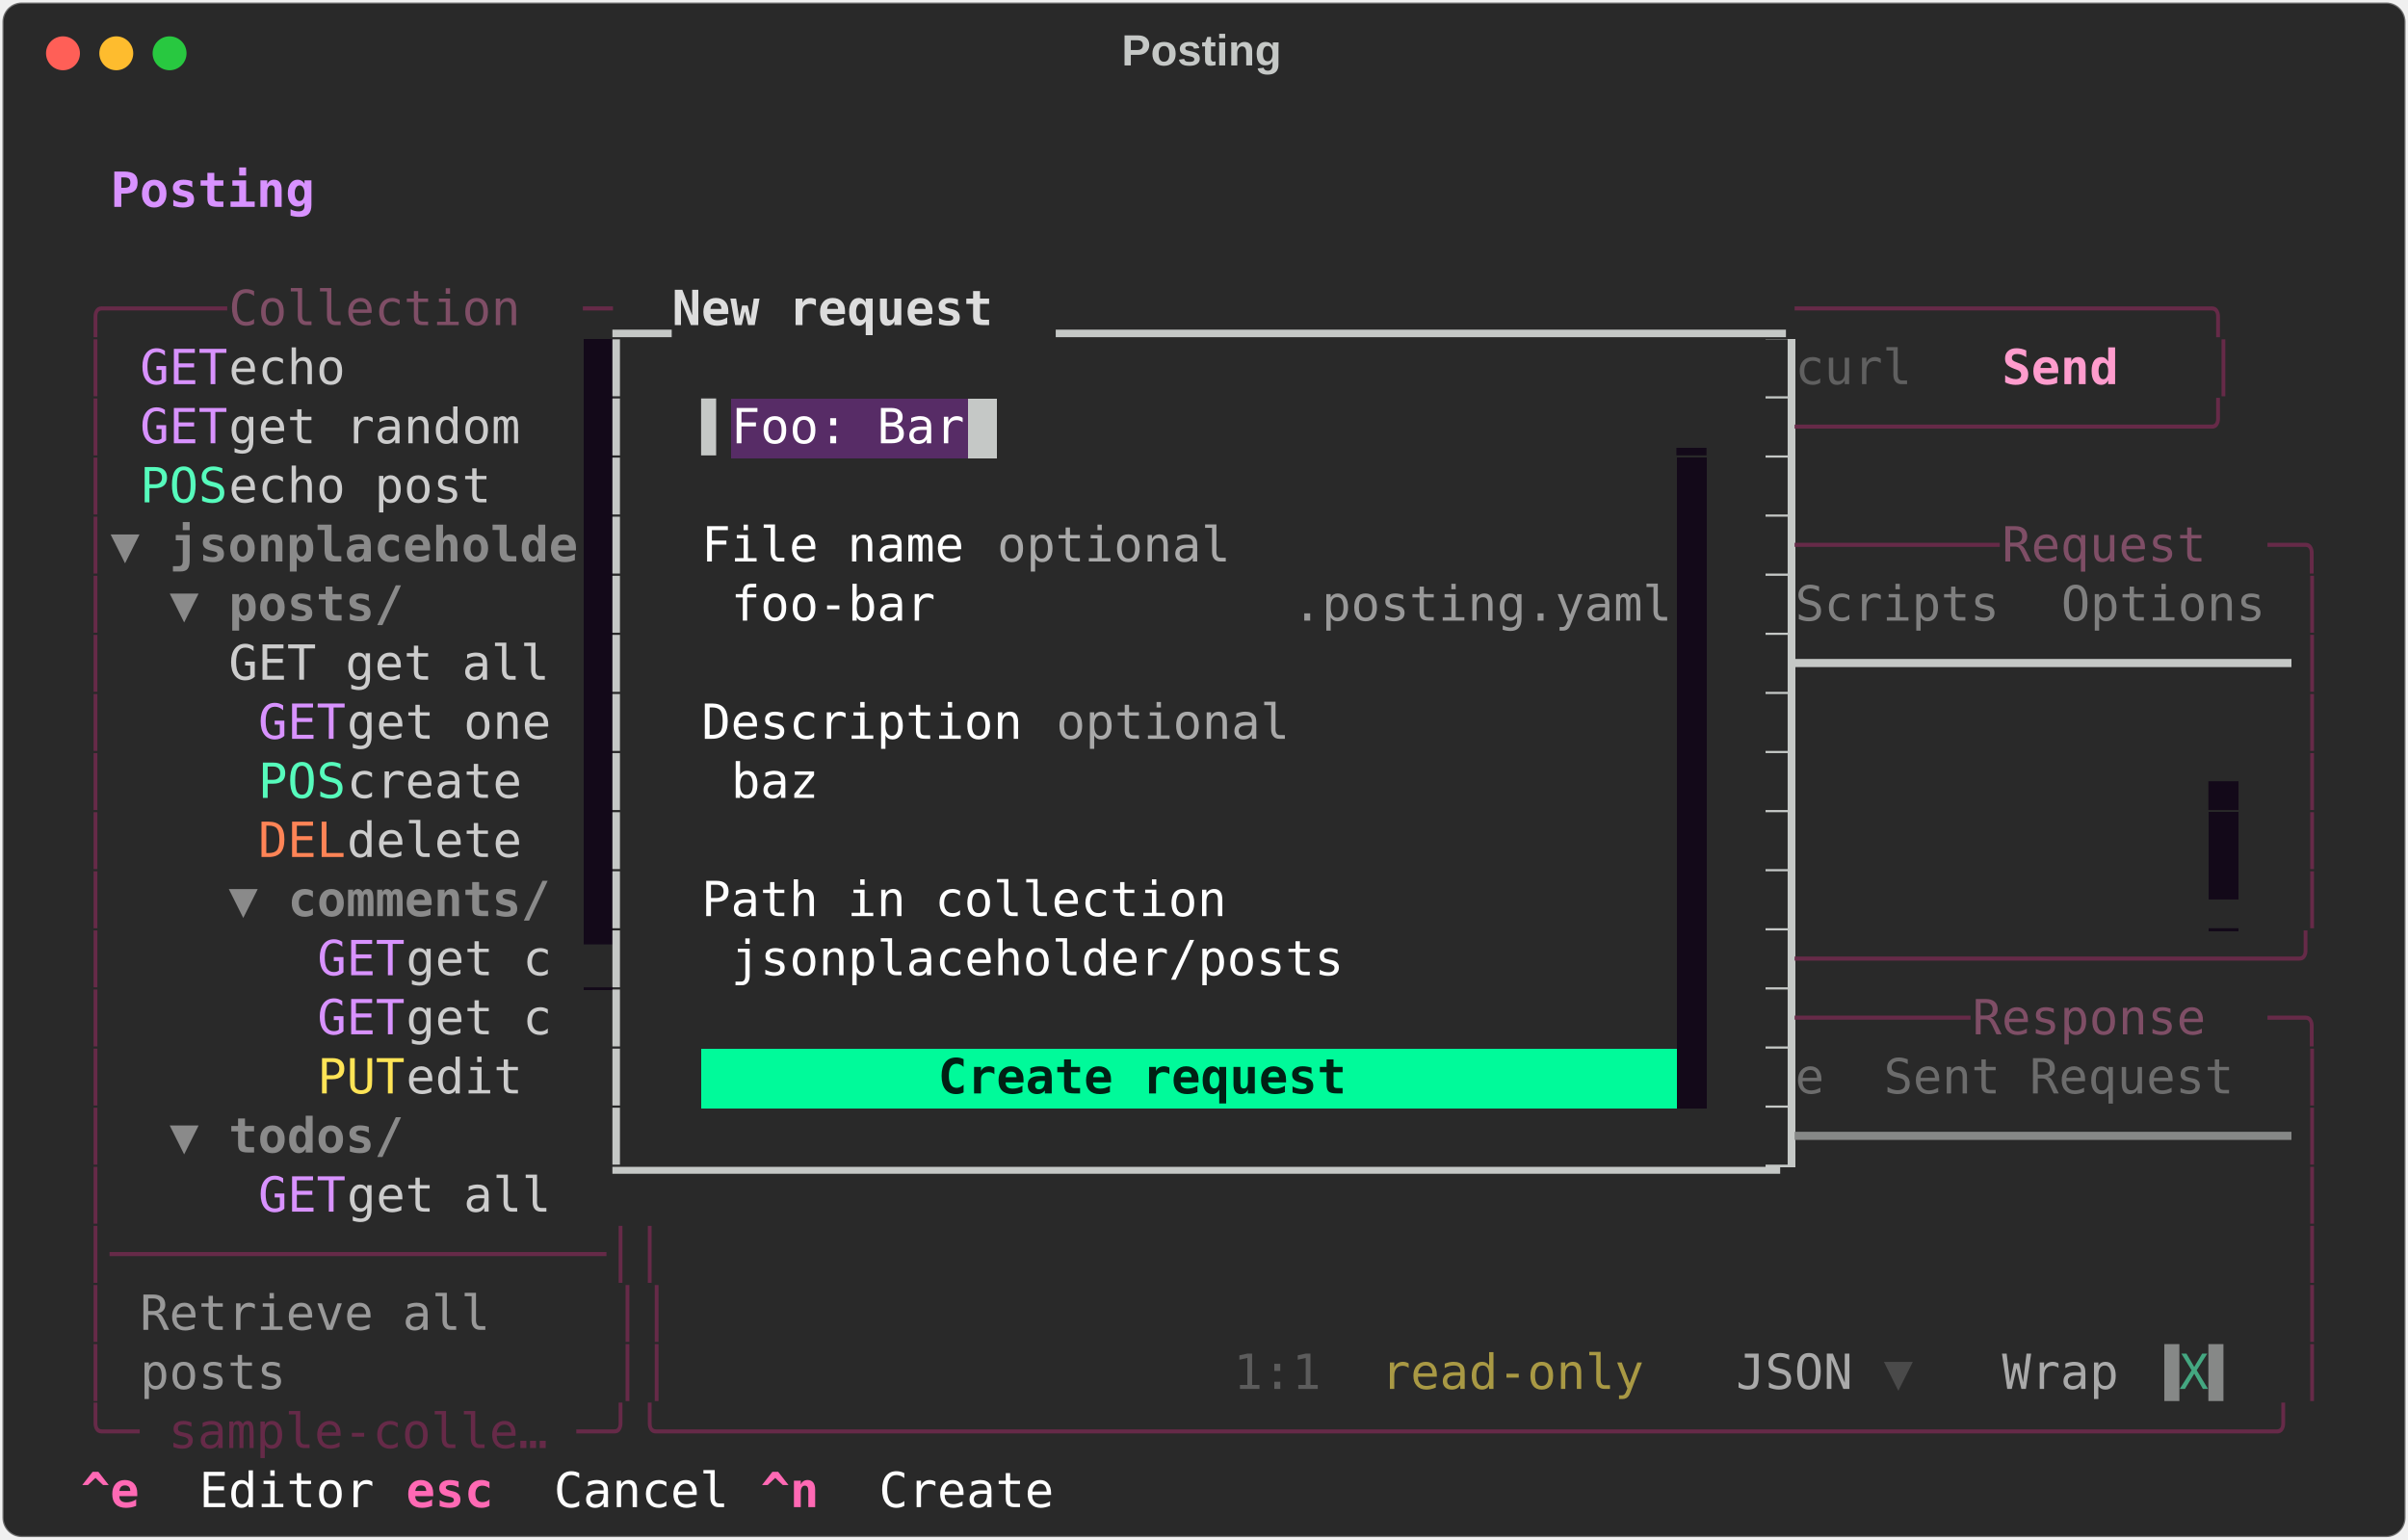
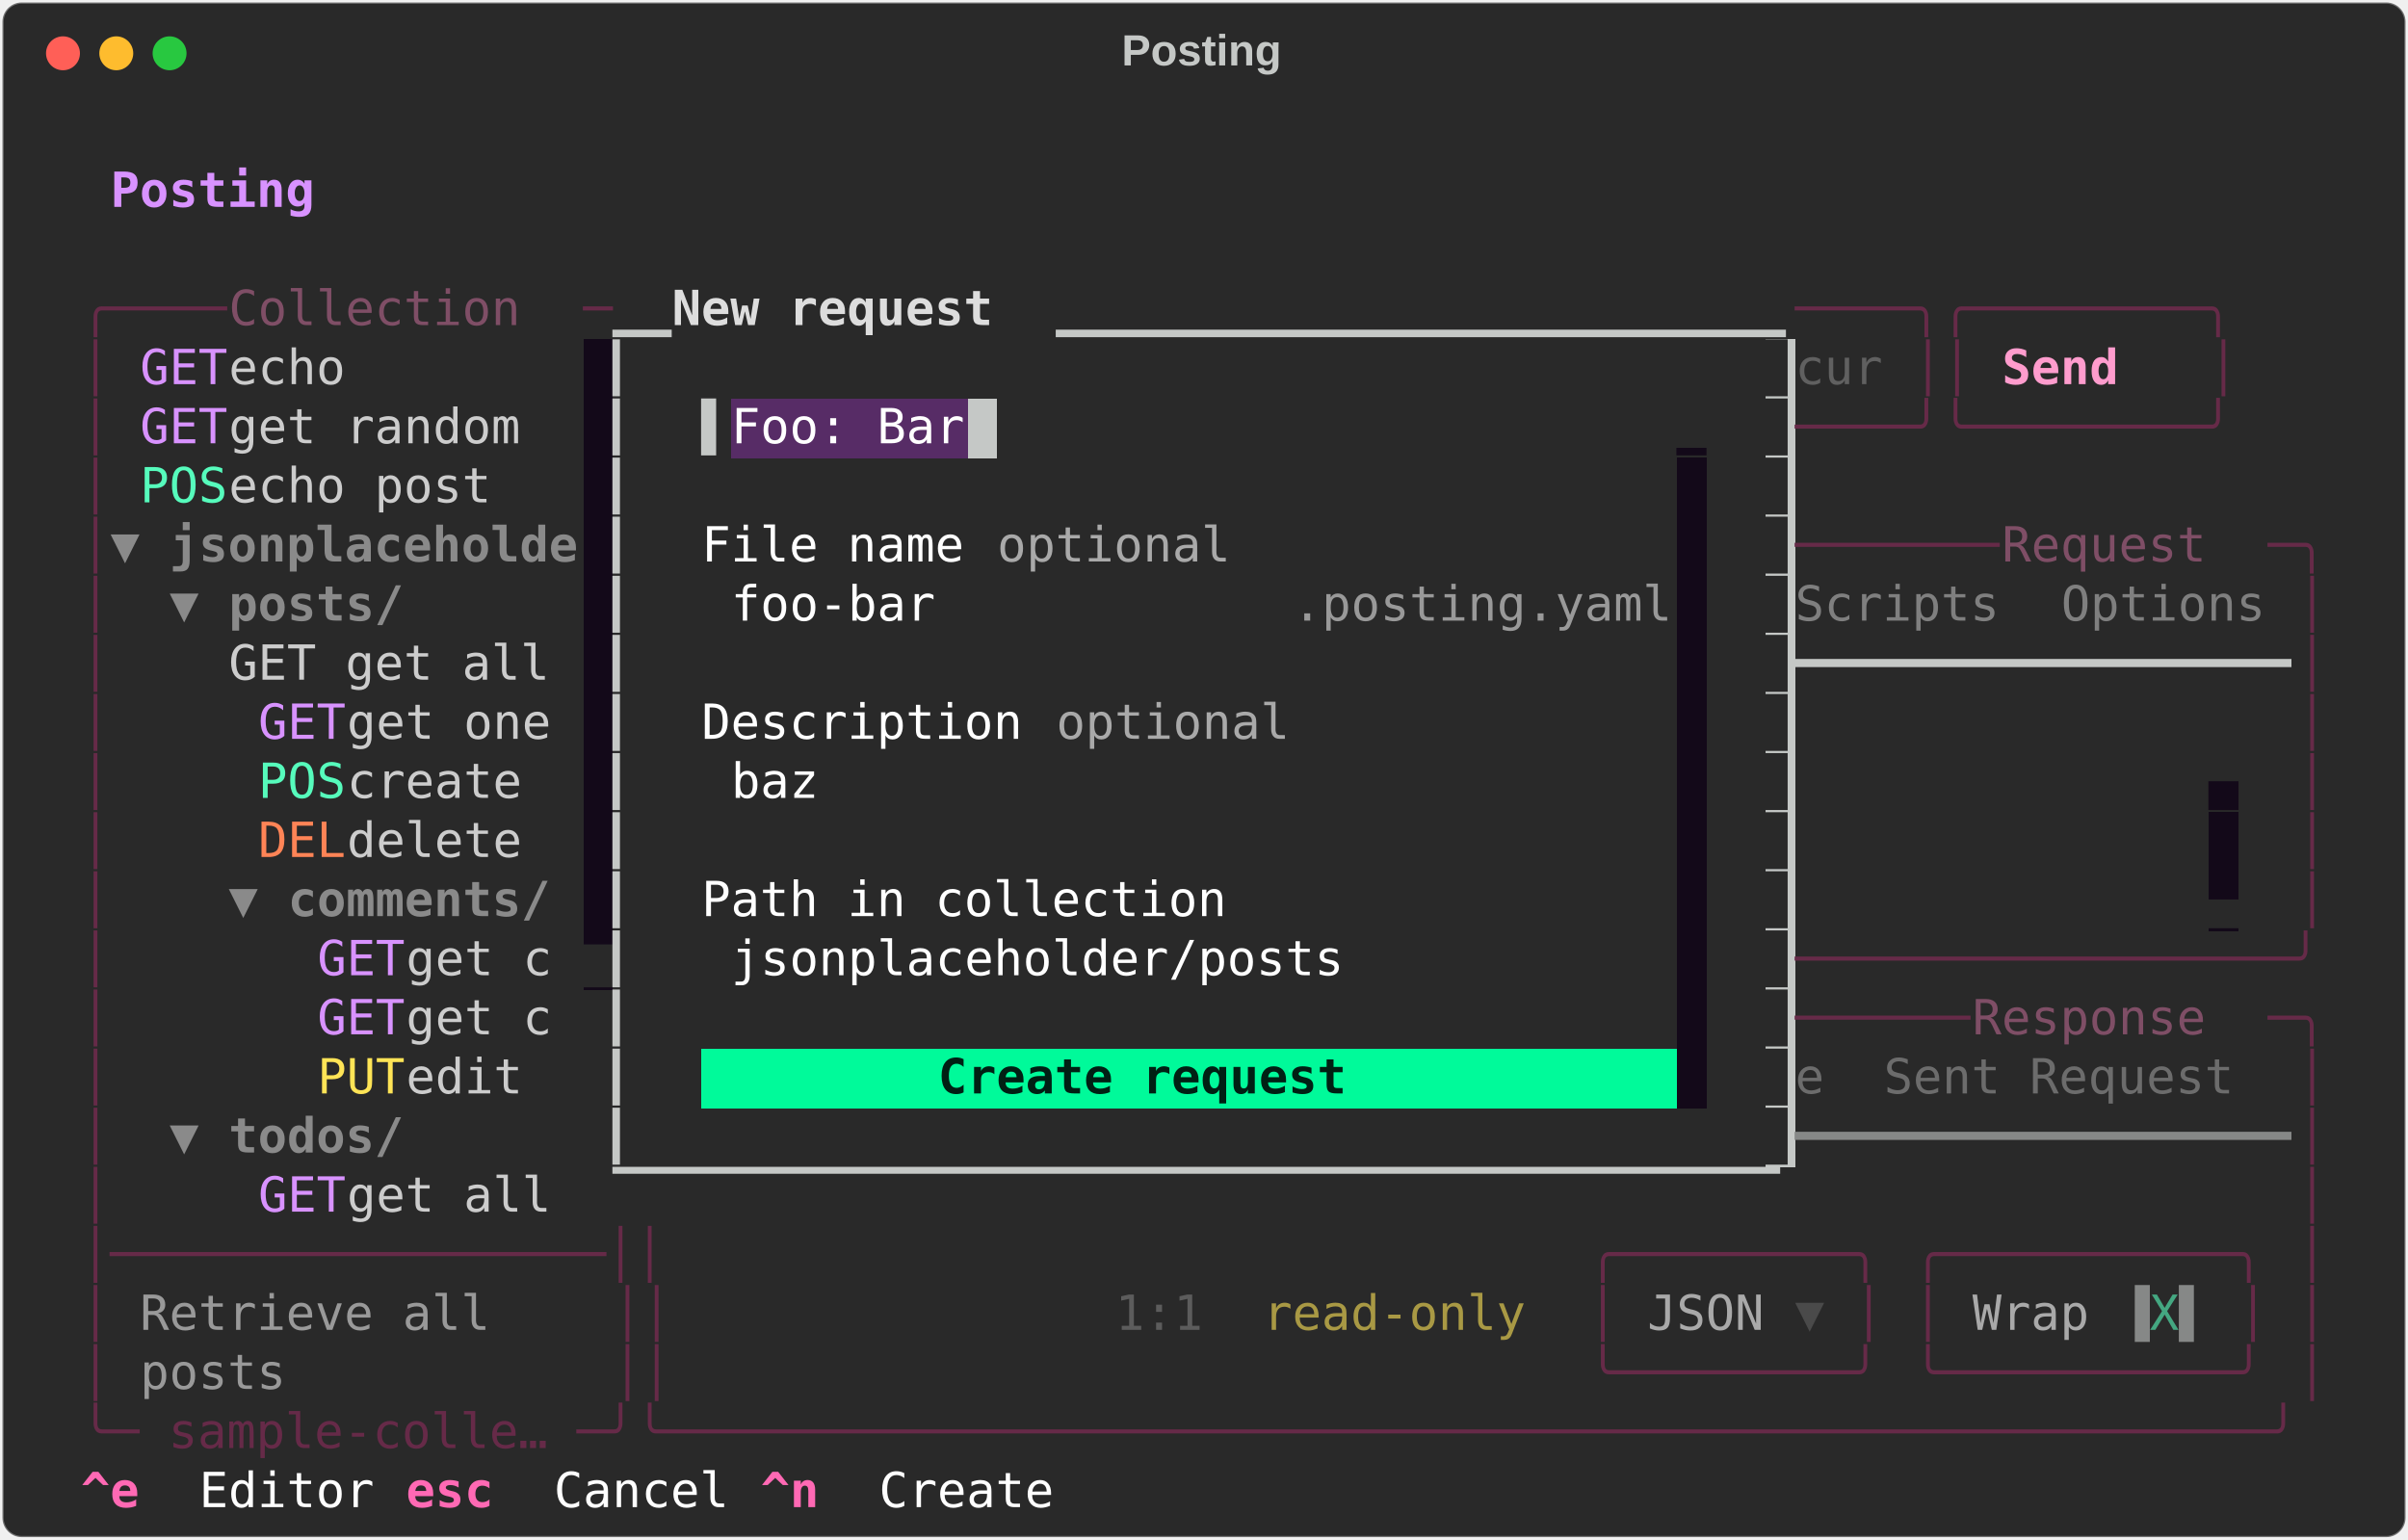
<svg xmlns="http://www.w3.org/2000/svg" class="rich-terminal" viewBox="0 0 994 635.6">
  <style>

    @font-face {
        font-family: "Fira Code";
        src: local("FiraCode-Regular"),
                url("https://cdnjs.cloudflare.com/ajax/libs/firacode/6.2.0/woff2/FiraCode-Regular.woff2") format("woff2"),
                url("https://cdnjs.cloudflare.com/ajax/libs/firacode/6.2.0/woff/FiraCode-Regular.woff") format("woff");
        font-style: normal;
        font-weight: 400;
    }
    @font-face {
        font-family: "Fira Code";
        src: local("FiraCode-Bold"),
                url("https://cdnjs.cloudflare.com/ajax/libs/firacode/6.2.0/woff2/FiraCode-Bold.woff2") format("woff2"),
                url("https://cdnjs.cloudflare.com/ajax/libs/firacode/6.2.0/woff/FiraCode-Bold.woff") format("woff");
        font-style: bold;
        font-weight: 700;
    }

    .terminal-matrix {
        font-family: Fira Code, monospace;
        font-size: 20px;
        line-height: 24.4px;
        font-variant-east-asian: full-width;
    }

    .terminal-title {
        font-size: 18px;
        font-weight: bold;
        font-family: arial;
    }

    .terminal-r1 { fill: #ffffff }
.terminal-r2 { fill: #c5c8c6 }
.terminal-r3 { fill: #d892ff;font-weight: bold }
.terminal-r4 { fill: #662a48 }
.terminal-r5 { fill: #7f4e66 }
.terminal-r6 { fill: #dddddd;font-weight: bold }
.terminal-r7 { fill: #cccccc }
.terminal-r8 { fill: #d892ff }
.terminal-r9 { fill: #292929 }
.terminal-r10 { fill: #606060 }
.terminal-r11 { fill: #ff9ccd;font-weight: bold }
.terminal-r12 { fill: #130919 }
.terminal-r13 { fill: #56fbbc }
.terminal-r14 { fill: #8a8a8a }
.terminal-r15 { fill: #8a8a8a;font-weight: bold }
.terminal-r16 { fill: #a9a9a9 }
.terminal-r17 { fill: #999999 }
.terminal-r18 { fill: #7f7f7f }
.terminal-r19 { fill: #ff8456 }
.terminal-r20 { fill: #ffe456 }
.terminal-r21 { fill: #002014;font-weight: bold }
.terminal-r22 { fill: #6c6c6c }
.terminal-r23 { fill: #868887 }
.terminal-r24 { fill: #5c5c5c }
.terminal-r25 { fill: #a99944 }
.terminal-r26 { fill: #4a4a4a }
.terminal-r27 { fill: #44a781 }
.terminal-r28 { fill: #ff69b4;font-weight: bold }
    </style>
  <defs>
    <clipPath id="terminal-clip-terminal">
      <rect x="0" y="0" width="975.0" height="584.6" />
    </clipPath>
    <clipPath id="terminal-line-0">
      <rect x="0" y="1.5" width="976" height="24.65" />
    </clipPath>
    <clipPath id="terminal-line-1">
      <rect x="0" y="25.9" width="976" height="24.65" />
    </clipPath>
    <clipPath id="terminal-line-2">
      <rect x="0" y="50.3" width="976" height="24.65" />
    </clipPath>
    <clipPath id="terminal-line-3">
      <rect x="0" y="74.7" width="976" height="24.65" />
    </clipPath>
    <clipPath id="terminal-line-4">
      <rect x="0" y="99.1" width="976" height="24.65" />
    </clipPath>
    <clipPath id="terminal-line-5">
      <rect x="0" y="123.5" width="976" height="24.65" />
    </clipPath>
    <clipPath id="terminal-line-6">
      <rect x="0" y="147.9" width="976" height="24.65" />
    </clipPath>
    <clipPath id="terminal-line-7">
      <rect x="0" y="172.3" width="976" height="24.65" />
    </clipPath>
    <clipPath id="terminal-line-8">
      <rect x="0" y="196.7" width="976" height="24.65" />
    </clipPath>
    <clipPath id="terminal-line-9">
      <rect x="0" y="221.1" width="976" height="24.65" />
    </clipPath>
    <clipPath id="terminal-line-10">
      <rect x="0" y="245.5" width="976" height="24.65" />
    </clipPath>
    <clipPath id="terminal-line-11">
      <rect x="0" y="269.9" width="976" height="24.65" />
    </clipPath>
    <clipPath id="terminal-line-12">
      <rect x="0" y="294.3" width="976" height="24.65" />
    </clipPath>
    <clipPath id="terminal-line-13">
      <rect x="0" y="318.7" width="976" height="24.65" />
    </clipPath>
    <clipPath id="terminal-line-14">
      <rect x="0" y="343.1" width="976" height="24.65" />
    </clipPath>
    <clipPath id="terminal-line-15">
      <rect x="0" y="367.5" width="976" height="24.65" />
    </clipPath>
    <clipPath id="terminal-line-16">
      <rect x="0" y="391.9" width="976" height="24.65" />
    </clipPath>
    <clipPath id="terminal-line-17">
      <rect x="0" y="416.3" width="976" height="24.65" />
    </clipPath>
    <clipPath id="terminal-line-18">
      <rect x="0" y="440.7" width="976" height="24.65" />
    </clipPath>
    <clipPath id="terminal-line-19">
      <rect x="0" y="465.1" width="976" height="24.65" />
    </clipPath>
    <clipPath id="terminal-line-20">
      <rect x="0" y="489.5" width="976" height="24.65" />
    </clipPath>
    <clipPath id="terminal-line-21">
      <rect x="0" y="513.9" width="976" height="24.65" />
    </clipPath>
    <clipPath id="terminal-line-22">
      <rect x="0" y="538.3" width="976" height="24.65" />
    </clipPath>
  </defs>
  <rect fill="#292929" stroke="rgba(255,255,255,0.35)" stroke-width="1" x="1" y="1" width="992" height="633.6" rx="8" />
  <text class="terminal-title" fill="#c5c8c6" text-anchor="middle" x="496" y="27">Posting</text>
  <g transform="translate(26,22)">
    <circle cx="0" cy="0" r="7" fill="#ff5f57" />
    <circle cx="22" cy="0" r="7" fill="#febc2e" />
    <circle cx="44" cy="0" r="7" fill="#28c840" />
  </g>
  <g transform="translate(9, 41)" clip-path="url(#terminal-clip-terminal)">
    <rect fill="#130919" x="231.8" y="99.1" width="12.2" height="24.65" shape-rendering="crispEdges" />
    <rect fill="#c5c8c6" x="719.8" y="99.1" width="12.2" height="24.65" shape-rendering="crispEdges" />
    <rect fill="#130919" x="231.8" y="123.5" width="12.2" height="24.65" shape-rendering="crispEdges" />
    <rect fill="#572c66" x="292.8" y="123.5" width="97.6" height="24.65" shape-rendering="crispEdges" />
    <rect fill="#c5c8c6" x="390.4" y="123.5" width="12.2" height="24.65" shape-rendering="crispEdges" />
    <rect fill="#c5c8c6" x="719.8" y="123.5" width="12.2" height="24.65" shape-rendering="crispEdges" />
    <rect fill="#130919" x="231.8" y="147.9" width="12.2" height="24.65" shape-rendering="crispEdges" />
    <rect fill="#130919" x="683.2" y="147.9" width="12.2" height="24.65" shape-rendering="crispEdges" />
    <rect fill="#c5c8c6" x="719.8" y="147.9" width="12.2" height="24.65" shape-rendering="crispEdges" />
    <rect fill="#130919" x="231.8" y="172.3" width="12.2" height="24.65" shape-rendering="crispEdges" />
    <rect fill="#130919" x="683.2" y="172.3" width="12.2" height="24.65" shape-rendering="crispEdges" />
    <rect fill="#c5c8c6" x="719.8" y="172.3" width="12.2" height="24.65" shape-rendering="crispEdges" />
    <rect fill="#130919" x="231.8" y="196.7" width="12.2" height="24.65" shape-rendering="crispEdges" />
    <rect fill="#130919" x="683.2" y="196.7" width="12.2" height="24.65" shape-rendering="crispEdges" />
    <rect fill="#c5c8c6" x="719.8" y="196.7" width="12.2" height="24.65" shape-rendering="crispEdges" />
    <rect fill="#130919" x="231.8" y="221.1" width="12.2" height="24.65" shape-rendering="crispEdges" />
    <rect fill="#130919" x="683.2" y="221.1" width="12.2" height="24.65" shape-rendering="crispEdges" />
    <rect fill="#c5c8c6" x="719.8" y="221.1" width="12.2" height="24.65" shape-rendering="crispEdges" />
    <rect fill="#130919" x="231.8" y="245.5" width="12.2" height="24.65" shape-rendering="crispEdges" />
    <rect fill="#130919" x="683.2" y="245.5" width="12.2" height="24.65" shape-rendering="crispEdges" />
    <rect fill="#c5c8c6" x="719.8" y="245.5" width="12.2" height="24.65" shape-rendering="crispEdges" />
    <rect fill="#130919" x="231.8" y="269.9" width="12.2" height="24.65" shape-rendering="crispEdges" />
    <rect fill="#130919" x="683.2" y="269.9" width="12.2" height="24.65" shape-rendering="crispEdges" />
    <rect fill="#c5c8c6" x="719.8" y="269.9" width="12.2" height="24.65" shape-rendering="crispEdges" />
    <rect fill="#130919" x="231.8" y="294.3" width="12.2" height="24.65" shape-rendering="crispEdges" />
    <rect fill="#130919" x="683.2" y="294.3" width="12.2" height="24.65" shape-rendering="crispEdges" />
    <rect fill="#c5c8c6" x="719.8" y="294.3" width="12.2" height="24.65" shape-rendering="crispEdges" />
    <rect fill="#130919" x="902.8" y="294.3" width="12.2" height="24.65" shape-rendering="crispEdges" />
    <rect fill="#130919" x="231.8" y="318.7" width="12.2" height="24.65" shape-rendering="crispEdges" />
    <rect fill="#130919" x="683.2" y="318.7" width="12.2" height="24.65" shape-rendering="crispEdges" />
    <rect fill="#c5c8c6" x="719.8" y="318.7" width="12.2" height="24.65" shape-rendering="crispEdges" />
    <rect fill="#130919" x="902.8" y="318.7" width="12.2" height="24.65" shape-rendering="crispEdges" />
    <rect fill="#130919" x="231.8" y="343.1" width="12.2" height="24.65" shape-rendering="crispEdges" />
    <rect fill="#130919" x="683.2" y="343.1" width="12.2" height="24.65" shape-rendering="crispEdges" />
    <rect fill="#c5c8c6" x="719.8" y="343.1" width="12.2" height="24.65" shape-rendering="crispEdges" />
    <rect fill="#130919" x="683.2" y="367.5" width="12.2" height="24.65" shape-rendering="crispEdges" />
    <rect fill="#c5c8c6" x="719.8" y="367.5" width="12.2" height="24.65" shape-rendering="crispEdges" />
    <rect fill="#00fa9a" x="280.6" y="391.9" width="97.6" height="24.65" shape-rendering="crispEdges" />
    <rect fill="#00fa9a" x="378.2" y="391.9" width="195.2" height="24.65" shape-rendering="crispEdges" />
    <rect fill="#00fa9a" x="573.4" y="391.9" width="109.8" height="24.65" shape-rendering="crispEdges" />
    <rect fill="#130919" x="683.2" y="391.9" width="12.2" height="24.65" shape-rendering="crispEdges" />
    <rect fill="#c5c8c6" x="719.8" y="391.9" width="12.2" height="24.65" shape-rendering="crispEdges" />
    <rect fill="#c5c8c6" x="719.8" y="416.3" width="12.2" height="24.65" shape-rendering="crispEdges" />
    <g class="terminal-matrix">
      <text class="terminal-r2" x="976" y="20" textLength="12.2" clip-path="url(#terminal-line-0)">
</text>
      <text class="terminal-r3" x="36.6" y="44.4" textLength="85.4" clip-path="url(#terminal-line-1)">Posting</text>
      <text class="terminal-r2" x="976" y="44.4" textLength="12.2" clip-path="url(#terminal-line-1)">
</text>
      <text class="terminal-r2" x="976" y="68.8" textLength="12.2" clip-path="url(#terminal-line-2)">
</text>
      <text class="terminal-r4" x="24.4" y="93.2" textLength="61" clip-path="url(#terminal-line-3)">╭────</text>
      <text class="terminal-r5" x="85.4" y="93.2" textLength="146.4" clip-path="url(#terminal-line-3)"> Collection </text>
      <text class="terminal-r4" x="231.8" y="93.2" textLength="12.2" clip-path="url(#terminal-line-3)">─</text>
      <text class="terminal-r2" x="244" y="93.2" textLength="24.4" clip-path="url(#terminal-line-3)">▁▁</text>
      <text class="terminal-r6" x="268.4" y="93.2" textLength="158.6" clip-path="url(#terminal-line-3)"> New request </text>
      <text class="terminal-r2" x="427" y="93.2" textLength="305" clip-path="url(#terminal-line-3)">▁▁▁▁▁▁▁▁▁▁▁▁▁▁▁▁▁▁▁▁▁▁▁▁▁</text>
-       <text class="terminal-r4" x="732" y="93.2" textLength="183" clip-path="url(#terminal-line-3)">──────────────╮</text>
+       <text class="terminal-r4" x="732" y="93.2" textLength="183" clip-path="url(#terminal-line-3)">────╮╭────────╮</text>
      <text class="terminal-r2" x="976" y="93.2" textLength="12.2" clip-path="url(#terminal-line-3)">
</text>
      <text class="terminal-r4" x="24.4" y="117.6" textLength="12.2" clip-path="url(#terminal-line-4)">│</text>
      <text class="terminal-r8" x="48.8" y="117.6" textLength="36.6" clip-path="url(#terminal-line-4)">GET</text>
      <text class="terminal-r7" x="85.4" y="117.6" textLength="146.4" clip-path="url(#terminal-line-4)"> echo       </text>
      <text class="terminal-r2" x="244" y="117.6" textLength="12.2" clip-path="url(#terminal-line-4)">▎</text>
      <text class="terminal-r9" x="719.8" y="117.6" textLength="12.2" clip-path="url(#terminal-line-4)">▊</text>
-       <text class="terminal-r10" x="732" y="117.6" textLength="61" clip-path="url(#terminal-line-4)">curl </text>
+       <text class="terminal-r10" x="732" y="117.6" textLength="36.6" clip-path="url(#terminal-line-4)">cur</text>
+       <text class="terminal-r4" x="780.8" y="117.6" textLength="24.4" clip-path="url(#terminal-line-4)">││</text>
      <text class="terminal-r11" x="817.4" y="117.6" textLength="73.2" clip-path="url(#terminal-line-4)"> Send </text>
      <text class="terminal-r4" x="902.8" y="117.6" textLength="12.2" clip-path="url(#terminal-line-4)">│</text>
      <text class="terminal-r2" x="976" y="117.6" textLength="12.2" clip-path="url(#terminal-line-4)">
</text>
      <text class="terminal-r4" x="24.4" y="142" textLength="12.2" clip-path="url(#terminal-line-5)">│</text>
      <text class="terminal-r8" x="48.8" y="142" textLength="36.6" clip-path="url(#terminal-line-5)">GET</text>
      <text class="terminal-r7" x="85.4" y="142" textLength="146.4" clip-path="url(#terminal-line-5)"> get random </text>
      <text class="terminal-r2" x="244" y="142" textLength="12.2" clip-path="url(#terminal-line-5)">▎</text>
      <text class="terminal-r2" x="280.6" y="142" textLength="12.2" clip-path="url(#terminal-line-5)">▌</text>
      <text class="terminal-r1" x="292.8" y="142" textLength="97.6" clip-path="url(#terminal-line-5)">Foo: Bar</text>
      <text class="terminal-r12" x="683.2" y="142" textLength="12.2" clip-path="url(#terminal-line-5)">▁</text>
      <text class="terminal-r9" x="719.8" y="142" textLength="12.2" clip-path="url(#terminal-line-5)">▊</text>
-       <text class="terminal-r4" x="732" y="142" textLength="183" clip-path="url(#terminal-line-5)">──────────────╯</text>
+       <text class="terminal-r4" x="732" y="142" textLength="183" clip-path="url(#terminal-line-5)">────╯╰────────╯</text>
      <text class="terminal-r2" x="976" y="142" textLength="12.2" clip-path="url(#terminal-line-5)">
</text>
      <text class="terminal-r4" x="24.4" y="166.4" textLength="12.2" clip-path="url(#terminal-line-6)">│</text>
      <text class="terminal-r13" x="48.8" y="166.4" textLength="36.6" clip-path="url(#terminal-line-6)">POS</text>
      <text class="terminal-r7" x="85.4" y="166.4" textLength="146.4" clip-path="url(#terminal-line-6)"> echo post  </text>
      <text class="terminal-r2" x="244" y="166.4" textLength="12.2" clip-path="url(#terminal-line-6)">▎</text>
      <text class="terminal-r9" x="719.8" y="166.4" textLength="12.2" clip-path="url(#terminal-line-6)">▊</text>
      <text class="terminal-r2" x="976" y="166.4" textLength="12.2" clip-path="url(#terminal-line-6)">
</text>
      <text class="terminal-r4" x="24.4" y="190.8" textLength="12.2" clip-path="url(#terminal-line-7)">│</text>
      <text class="terminal-r14" x="36.6" y="190.8" textLength="24.4" clip-path="url(#terminal-line-7)">▼ </text>
      <text class="terminal-r15" x="61" y="190.8" textLength="170.8" clip-path="url(#terminal-line-7)">jsonplaceholde</text>
      <text class="terminal-r2" x="244" y="190.8" textLength="12.2" clip-path="url(#terminal-line-7)">▎</text>
      <text class="terminal-r1" x="280.6" y="190.8" textLength="122" clip-path="url(#terminal-line-7)">File name </text>
      <text class="terminal-r16" x="402.6" y="190.8" textLength="97.6" clip-path="url(#terminal-line-7)">optional</text>
      <text class="terminal-r9" x="719.8" y="190.8" textLength="12.2" clip-path="url(#terminal-line-7)">▊</text>
      <text class="terminal-r4" x="732" y="190.8" textLength="85.4" clip-path="url(#terminal-line-7)">───────</text>
      <text class="terminal-r5" x="817.4" y="190.8" textLength="109.8" clip-path="url(#terminal-line-7)"> Request </text>
      <text class="terminal-r4" x="927.2" y="190.8" textLength="24.4" clip-path="url(#terminal-line-7)">─╮</text>
      <text class="terminal-r2" x="976" y="190.8" textLength="12.2" clip-path="url(#terminal-line-7)">
</text>
      <text class="terminal-r4" x="24.4" y="215.2" textLength="12.2" clip-path="url(#terminal-line-8)">│</text>
      <text class="terminal-r14" x="61" y="215.2" textLength="24.4" clip-path="url(#terminal-line-8)">▼ </text>
      <text class="terminal-r15" x="85.4" y="215.2" textLength="73.2" clip-path="url(#terminal-line-8)">posts/</text>
      <text class="terminal-r2" x="244" y="215.2" textLength="12.2" clip-path="url(#terminal-line-8)">▎</text>
      <text class="terminal-r1" x="292.8" y="215.2" textLength="219.6" clip-path="url(#terminal-line-8)">foo-bar           </text>
      <text class="terminal-r17" x="524.6" y="215.2" textLength="158.6" clip-path="url(#terminal-line-8)">.posting.yaml</text>
      <text class="terminal-r9" x="719.8" y="215.2" textLength="12.2" clip-path="url(#terminal-line-8)">▊</text>
      <text class="terminal-r18" x="732" y="215.2" textLength="85.4" clip-path="url(#terminal-line-8)">Scripts</text>
      <text class="terminal-r18" x="841.8" y="215.2" textLength="85.4" clip-path="url(#terminal-line-8)">Options</text>
      <text class="terminal-r4" x="939.4" y="215.2" textLength="12.2" clip-path="url(#terminal-line-8)">│</text>
      <text class="terminal-r2" x="976" y="215.2" textLength="12.2" clip-path="url(#terminal-line-8)">
</text>
      <text class="terminal-r4" x="24.4" y="239.6" textLength="12.2" clip-path="url(#terminal-line-9)">│</text>
      <text class="terminal-r7" x="85.4" y="239.6" textLength="146.4" clip-path="url(#terminal-line-9)"> GET get all</text>
      <text class="terminal-r2" x="244" y="239.6" textLength="12.2" clip-path="url(#terminal-line-9)">▎</text>
      <text class="terminal-r9" x="719.8" y="239.6" textLength="12.2" clip-path="url(#terminal-line-9)">▊</text>
      <text class="terminal-r2" x="732" y="239.6" textLength="207.4" clip-path="url(#terminal-line-9)">━━━━━━━━━━━━━━━━━</text>
      <text class="terminal-r4" x="939.4" y="239.6" textLength="12.2" clip-path="url(#terminal-line-9)">│</text>
      <text class="terminal-r2" x="976" y="239.6" textLength="12.2" clip-path="url(#terminal-line-9)">
</text>
      <text class="terminal-r4" x="24.4" y="264" textLength="12.2" clip-path="url(#terminal-line-10)">│</text>
      <text class="terminal-r8" x="97.6" y="264" textLength="36.6" clip-path="url(#terminal-line-10)">GET</text>
      <text class="terminal-r7" x="134.2" y="264" textLength="97.6" clip-path="url(#terminal-line-10)"> get one</text>
      <text class="terminal-r2" x="244" y="264" textLength="12.2" clip-path="url(#terminal-line-10)">▎</text>
      <text class="terminal-r1" x="280.6" y="264" textLength="146.4" clip-path="url(#terminal-line-10)">Description </text>
      <text class="terminal-r16" x="427" y="264" textLength="97.6" clip-path="url(#terminal-line-10)">optional</text>
      <text class="terminal-r9" x="719.8" y="264" textLength="12.2" clip-path="url(#terminal-line-10)">▊</text>
      <text class="terminal-r4" x="939.4" y="264" textLength="12.2" clip-path="url(#terminal-line-10)">│</text>
      <text class="terminal-r2" x="976" y="264" textLength="12.2" clip-path="url(#terminal-line-10)">
</text>
      <text class="terminal-r4" x="24.4" y="288.4" textLength="12.2" clip-path="url(#terminal-line-11)">│</text>
      <text class="terminal-r13" x="97.6" y="288.4" textLength="36.6" clip-path="url(#terminal-line-11)">POS</text>
      <text class="terminal-r7" x="134.2" y="288.4" textLength="97.6" clip-path="url(#terminal-line-11)"> create </text>
      <text class="terminal-r2" x="244" y="288.4" textLength="12.2" clip-path="url(#terminal-line-11)">▎</text>
      <text class="terminal-r1" x="292.8" y="288.4" textLength="390.4" clip-path="url(#terminal-line-11)">baz                             </text>
      <text class="terminal-r9" x="719.8" y="288.4" textLength="12.2" clip-path="url(#terminal-line-11)">▊</text>
      <text class="terminal-r12" x="902.8" y="288.4" textLength="12.2" clip-path="url(#terminal-line-11)">▄</text>
      <text class="terminal-r4" x="939.4" y="288.4" textLength="12.2" clip-path="url(#terminal-line-11)">│</text>
      <text class="terminal-r2" x="976" y="288.4" textLength="12.2" clip-path="url(#terminal-line-11)">
</text>
      <text class="terminal-r4" x="24.4" y="312.8" textLength="12.2" clip-path="url(#terminal-line-12)">│</text>
      <text class="terminal-r19" x="97.6" y="312.8" textLength="36.6" clip-path="url(#terminal-line-12)">DEL</text>
      <text class="terminal-r7" x="134.2" y="312.8" textLength="97.6" clip-path="url(#terminal-line-12)"> delete </text>
      <text class="terminal-r2" x="244" y="312.8" textLength="12.2" clip-path="url(#terminal-line-12)">▎</text>
      <text class="terminal-r9" x="719.8" y="312.8" textLength="12.2" clip-path="url(#terminal-line-12)">▊</text>
      <text class="terminal-r4" x="939.4" y="312.8" textLength="12.2" clip-path="url(#terminal-line-12)">│</text>
      <text class="terminal-r2" x="976" y="312.8" textLength="12.2" clip-path="url(#terminal-line-12)">
</text>
      <text class="terminal-r4" x="24.4" y="337.2" textLength="12.2" clip-path="url(#terminal-line-13)">│</text>
      <text class="terminal-r14" x="85.4" y="337.2" textLength="24.4" clip-path="url(#terminal-line-13)">▼ </text>
      <text class="terminal-r15" x="109.8" y="337.2" textLength="109.8" clip-path="url(#terminal-line-13)">comments/</text>
      <text class="terminal-r2" x="244" y="337.2" textLength="12.2" clip-path="url(#terminal-line-13)">▎</text>
      <text class="terminal-r1" x="280.6" y="337.2" textLength="219.6" clip-path="url(#terminal-line-13)">Path in collection</text>
      <text class="terminal-r9" x="719.8" y="337.2" textLength="12.2" clip-path="url(#terminal-line-13)">▊</text>
      <text class="terminal-r9" x="902.8" y="337.2" textLength="12.2" clip-path="url(#terminal-line-13)">▄</text>
      <text class="terminal-r4" x="939.4" y="337.2" textLength="12.2" clip-path="url(#terminal-line-13)">│</text>
      <text class="terminal-r2" x="976" y="337.2" textLength="12.2" clip-path="url(#terminal-line-13)">
</text>
      <text class="terminal-r4" x="24.4" y="361.6" textLength="12.2" clip-path="url(#terminal-line-14)">│</text>
      <text class="terminal-r8" x="122" y="361.6" textLength="36.6" clip-path="url(#terminal-line-14)">GET</text>
      <text class="terminal-r7" x="158.6" y="361.6" textLength="73.2" clip-path="url(#terminal-line-14)"> get c</text>
      <text class="terminal-r9" x="231.8" y="361.6" textLength="12.2" clip-path="url(#terminal-line-14)">▆</text>
      <text class="terminal-r2" x="244" y="361.6" textLength="12.2" clip-path="url(#terminal-line-14)">▎</text>
      <text class="terminal-r1" x="292.8" y="361.6" textLength="378.2" clip-path="url(#terminal-line-14)">jsonplaceholder/posts          </text>
      <text class="terminal-r9" x="719.8" y="361.6" textLength="12.2" clip-path="url(#terminal-line-14)">▊</text>
      <text class="terminal-r4" x="732" y="361.6" textLength="219.6" clip-path="url(#terminal-line-14)">─────────────────╯</text>
      <text class="terminal-r2" x="976" y="361.6" textLength="12.2" clip-path="url(#terminal-line-14)">
</text>
      <text class="terminal-r4" x="24.4" y="386" textLength="12.2" clip-path="url(#terminal-line-15)">│</text>
      <text class="terminal-r8" x="122" y="386" textLength="36.6" clip-path="url(#terminal-line-15)">GET</text>
      <text class="terminal-r7" x="158.6" y="386" textLength="85.4" clip-path="url(#terminal-line-15)"> get c </text>
      <text class="terminal-r2" x="244" y="386" textLength="12.2" clip-path="url(#terminal-line-15)">▎</text>
      <text class="terminal-r9" x="719.8" y="386" textLength="12.2" clip-path="url(#terminal-line-15)">▊</text>
      <text class="terminal-r4" x="732" y="386" textLength="73.2" clip-path="url(#terminal-line-15)">──────</text>
      <text class="terminal-r5" x="805.2" y="386" textLength="122" clip-path="url(#terminal-line-15)"> Response </text>
      <text class="terminal-r4" x="927.2" y="386" textLength="24.4" clip-path="url(#terminal-line-15)">─╮</text>
      <text class="terminal-r2" x="976" y="386" textLength="12.2" clip-path="url(#terminal-line-15)">
</text>
      <text class="terminal-r4" x="24.4" y="410.4" textLength="12.2" clip-path="url(#terminal-line-16)">│</text>
      <text class="terminal-r20" x="122" y="410.4" textLength="36.6" clip-path="url(#terminal-line-16)">PUT</text>
      <text class="terminal-r7" x="158.6" y="410.4" textLength="85.4" clip-path="url(#terminal-line-16)"> edit  </text>
      <text class="terminal-r2" x="244" y="410.4" textLength="12.2" clip-path="url(#terminal-line-16)">▎</text>
      <text class="terminal-r21" x="378.2" y="410.4" textLength="195.2" clip-path="url(#terminal-line-16)"> Create request </text>
      <text class="terminal-r9" x="719.8" y="410.4" textLength="12.2" clip-path="url(#terminal-line-16)">▊</text>
      <text class="terminal-r22" x="732" y="410.4" textLength="12.2" clip-path="url(#terminal-line-16)">e</text>
      <text class="terminal-r22" x="768.6" y="410.4" textLength="146.4" clip-path="url(#terminal-line-16)">Sent Request</text>
      <text class="terminal-r4" x="939.4" y="410.4" textLength="12.2" clip-path="url(#terminal-line-16)">│</text>
      <text class="terminal-r2" x="976" y="410.4" textLength="12.2" clip-path="url(#terminal-line-16)">
</text>
      <text class="terminal-r4" x="24.4" y="434.8" textLength="12.2" clip-path="url(#terminal-line-17)">│</text>
      <text class="terminal-r14" x="61" y="434.8" textLength="24.4" clip-path="url(#terminal-line-17)">▼ </text>
      <text class="terminal-r15" x="85.4" y="434.8" textLength="73.2" clip-path="url(#terminal-line-17)">todos/</text>
      <text class="terminal-r2" x="244" y="434.8" textLength="12.2" clip-path="url(#terminal-line-17)">▎</text>
      <text class="terminal-r9" x="719.8" y="434.8" textLength="12.2" clip-path="url(#terminal-line-17)">▊</text>
      <text class="terminal-r23" x="732" y="434.8" textLength="207.4" clip-path="url(#terminal-line-17)">━━━━━━━━━━━━━━━━━</text>
      <text class="terminal-r4" x="939.4" y="434.8" textLength="12.2" clip-path="url(#terminal-line-17)">│</text>
      <text class="terminal-r2" x="976" y="434.8" textLength="12.2" clip-path="url(#terminal-line-17)">
</text>
      <text class="terminal-r4" x="24.4" y="459.2" textLength="12.2" clip-path="url(#terminal-line-18)">│</text>
      <text class="terminal-r8" x="97.6" y="459.2" textLength="36.6" clip-path="url(#terminal-line-18)">GET</text>
      <text class="terminal-r7" x="134.2" y="459.2" textLength="109.8" clip-path="url(#terminal-line-18)"> get all </text>
      <text class="terminal-r2" x="244" y="459.2" textLength="488" clip-path="url(#terminal-line-18)">▔▔▔▔▔▔▔▔▔▔▔▔▔▔▔▔▔▔▔▔▔▔▔▔▔▔▔▔▔▔▔▔▔▔▔▔▔▔▔▔</text>
      <text class="terminal-r4" x="939.4" y="459.2" textLength="12.2" clip-path="url(#terminal-line-18)">│</text>
      <text class="terminal-r2" x="976" y="459.2" textLength="12.2" clip-path="url(#terminal-line-18)">
</text>
      <text class="terminal-r4" x="24.4" y="483.6" textLength="244" clip-path="url(#terminal-line-19)">│─────────────────││</text>
+       <text class="terminal-r4" x="646.6" y="483.6" textLength="122" clip-path="url(#terminal-line-19)">╭────────╮</text>
+       <text class="terminal-r4" x="780.8" y="483.6" textLength="146.4" clip-path="url(#terminal-line-19)">╭──────────╮</text>
      <text class="terminal-r4" x="939.4" y="483.6" textLength="12.2" clip-path="url(#terminal-line-19)">│</text>
      <text class="terminal-r2" x="976" y="483.6" textLength="12.2" clip-path="url(#terminal-line-19)">
</text>
      <text class="terminal-r4" x="24.4" y="508" textLength="12.2" clip-path="url(#terminal-line-20)">│</text>
      <text class="terminal-r17" x="48.8" y="508" textLength="146.4" clip-path="url(#terminal-line-20)">Retrieve all</text>
      <text class="terminal-r4" x="244" y="508" textLength="24.4" clip-path="url(#terminal-line-20)">││</text>
+       <text class="terminal-r24" x="451.4" y="508" textLength="36.6" clip-path="url(#terminal-line-20)">1:1</text>
+       <text class="terminal-r25" x="512.4" y="508" textLength="109.8" clip-path="url(#terminal-line-20)">read-only</text>
+       <text class="terminal-r4" x="646.6" y="508" textLength="12.2" clip-path="url(#terminal-line-20)">│</text>
+       <text class="terminal-r16" x="671" y="508" textLength="48.8" clip-path="url(#terminal-line-20)">JSON</text>
+       <text class="terminal-r26" x="732" y="508" textLength="12.2" clip-path="url(#terminal-line-20)">▼</text>
+       <text class="terminal-r4" x="756.4" y="508" textLength="12.2" clip-path="url(#terminal-line-20)">│</text>
+       <text class="terminal-r4" x="780.8" y="508" textLength="12.2" clip-path="url(#terminal-line-20)">│</text>
+       <text class="terminal-r16" x="805.2" y="508" textLength="61" clip-path="url(#terminal-line-20)">Wrap </text>
+       <text class="terminal-r23" x="866.2" y="508" textLength="12.2" clip-path="url(#terminal-line-20)">▐</text>
+       <text class="terminal-r27" x="878.4" y="508" textLength="12.2" clip-path="url(#terminal-line-20)">X</text>
+       <text class="terminal-r23" x="890.6" y="508" textLength="12.2" clip-path="url(#terminal-line-20)">▌</text>
+       <text class="terminal-r4" x="915" y="508" textLength="12.2" clip-path="url(#terminal-line-20)">│</text>
      <text class="terminal-r4" x="939.4" y="508" textLength="12.2" clip-path="url(#terminal-line-20)">│</text>
      <text class="terminal-r2" x="976" y="508" textLength="12.2" clip-path="url(#terminal-line-20)">
</text>
      <text class="terminal-r4" x="24.4" y="532.4" textLength="12.2" clip-path="url(#terminal-line-21)">│</text>
      <text class="terminal-r17" x="48.8" y="532.4" textLength="61" clip-path="url(#terminal-line-21)">posts</text>
      <text class="terminal-r4" x="244" y="532.4" textLength="24.4" clip-path="url(#terminal-line-21)">││</text>
-       <text class="terminal-r24" x="500.2" y="532.4" textLength="36.6" clip-path="url(#terminal-line-21)">1:1</text>
-       <text class="terminal-r25" x="561.2" y="532.4" textLength="109.8" clip-path="url(#terminal-line-21)">read-only</text>
-       <text class="terminal-r16" x="707.6" y="532.4" textLength="48.8" clip-path="url(#terminal-line-21)">JSON</text>
-       <text class="terminal-r26" x="768.6" y="532.4" textLength="12.2" clip-path="url(#terminal-line-21)">▼</text>
-       <text class="terminal-r16" x="817.4" y="532.4" textLength="61" clip-path="url(#terminal-line-21)">Wrap </text>
-       <text class="terminal-r23" x="878.4" y="532.4" textLength="12.2" clip-path="url(#terminal-line-21)">▐</text>
-       <text class="terminal-r27" x="890.6" y="532.4" textLength="12.2" clip-path="url(#terminal-line-21)">X</text>
-       <text class="terminal-r23" x="902.8" y="532.4" textLength="12.2" clip-path="url(#terminal-line-21)">▌</text>
+       <text class="terminal-r4" x="646.6" y="532.4" textLength="122" clip-path="url(#terminal-line-21)">╰────────╯</text>
+       <text class="terminal-r4" x="780.8" y="532.4" textLength="146.4" clip-path="url(#terminal-line-21)">╰──────────╯</text>
      <text class="terminal-r4" x="939.4" y="532.4" textLength="12.2" clip-path="url(#terminal-line-21)">│</text>
      <text class="terminal-r2" x="976" y="532.4" textLength="12.2" clip-path="url(#terminal-line-21)">
</text>
      <text class="terminal-r4" x="24.4" y="556.8" textLength="927.2" clip-path="url(#terminal-line-22)">╰─ sample-colle… ─╯╰───────────────────────────────────────────────────────╯</text>
      <text class="terminal-r2" x="976" y="556.8" textLength="12.2" clip-path="url(#terminal-line-22)">
</text>
      <text class="terminal-r28" x="24.4" y="581.2" textLength="48.8" clip-path="url(#terminal-line-23)"> ^e </text>
      <text class="terminal-r1" x="73.2" y="581.2" textLength="85.4" clip-path="url(#terminal-line-23)">Editor </text>
      <text class="terminal-r28" x="158.6" y="581.2" textLength="61" clip-path="url(#terminal-line-23)"> esc </text>
      <text class="terminal-r1" x="219.6" y="581.2" textLength="85.4" clip-path="url(#terminal-line-23)">Cancel </text>
      <text class="terminal-r28" x="305" y="581.2" textLength="48.8" clip-path="url(#terminal-line-23)"> ^n </text>
      <text class="terminal-r1" x="353.8" y="581.2" textLength="85.4" clip-path="url(#terminal-line-23)">Create </text>
    </g>
  </g>
</svg>
